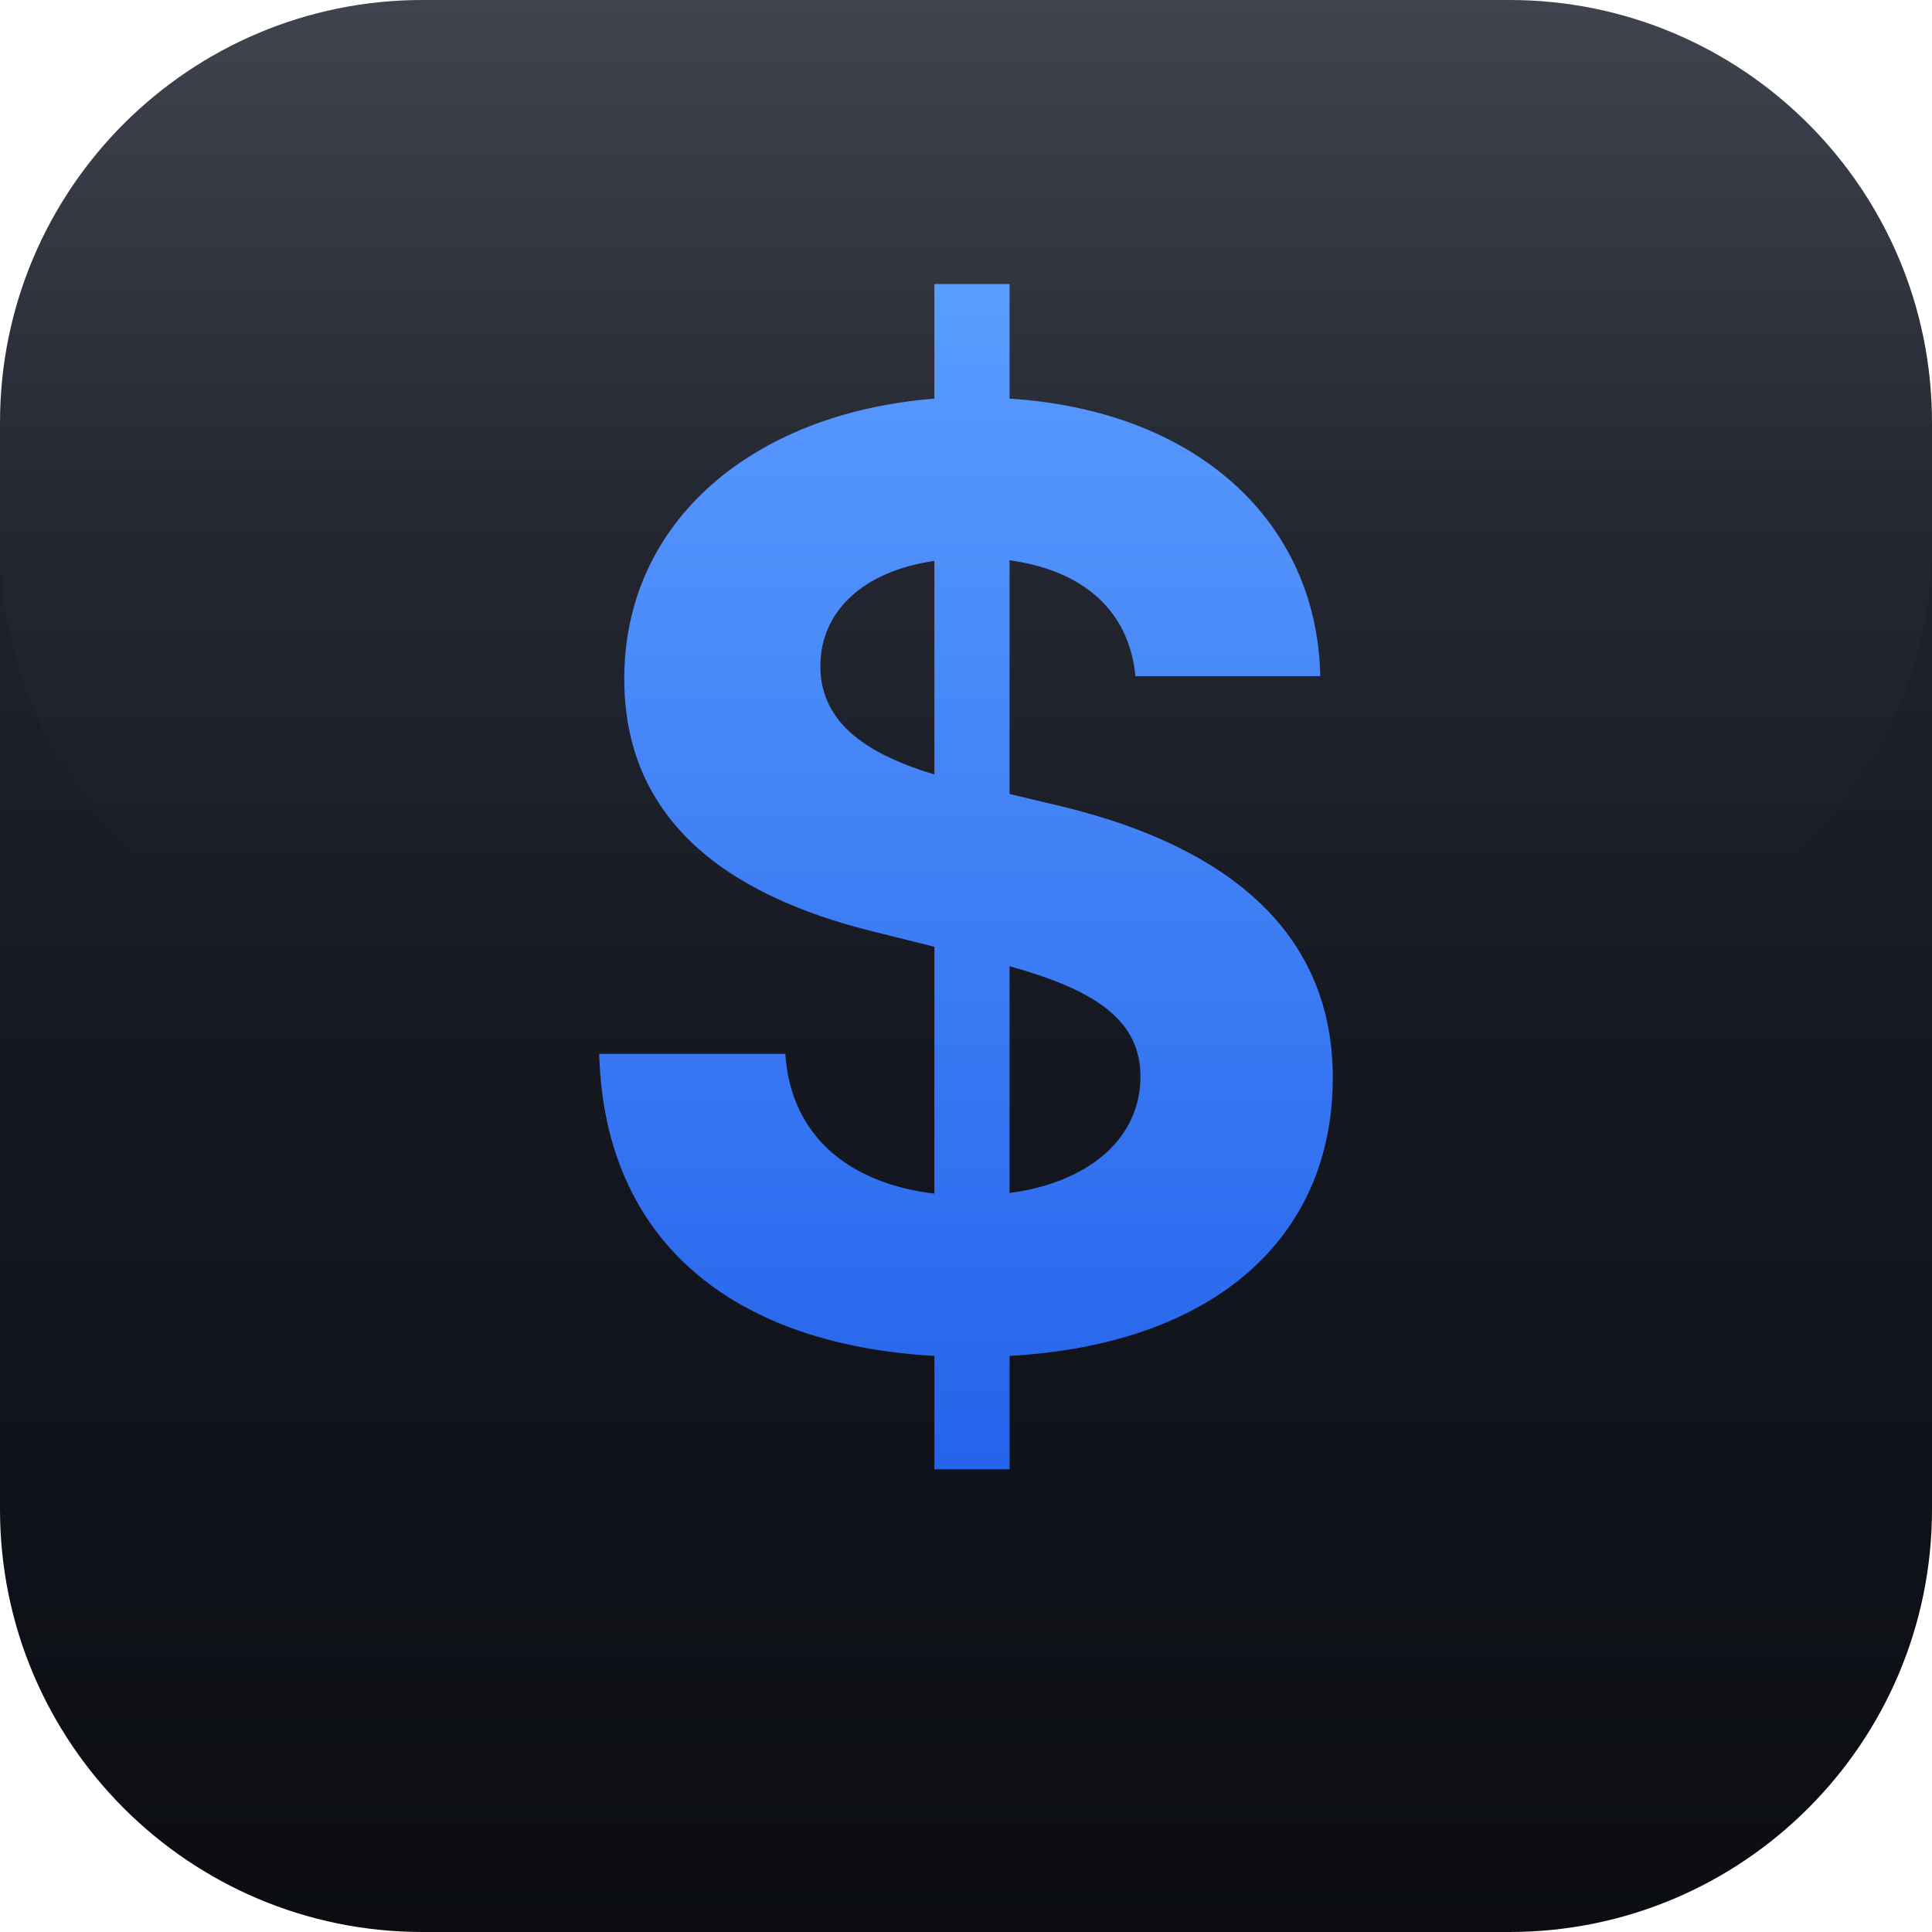
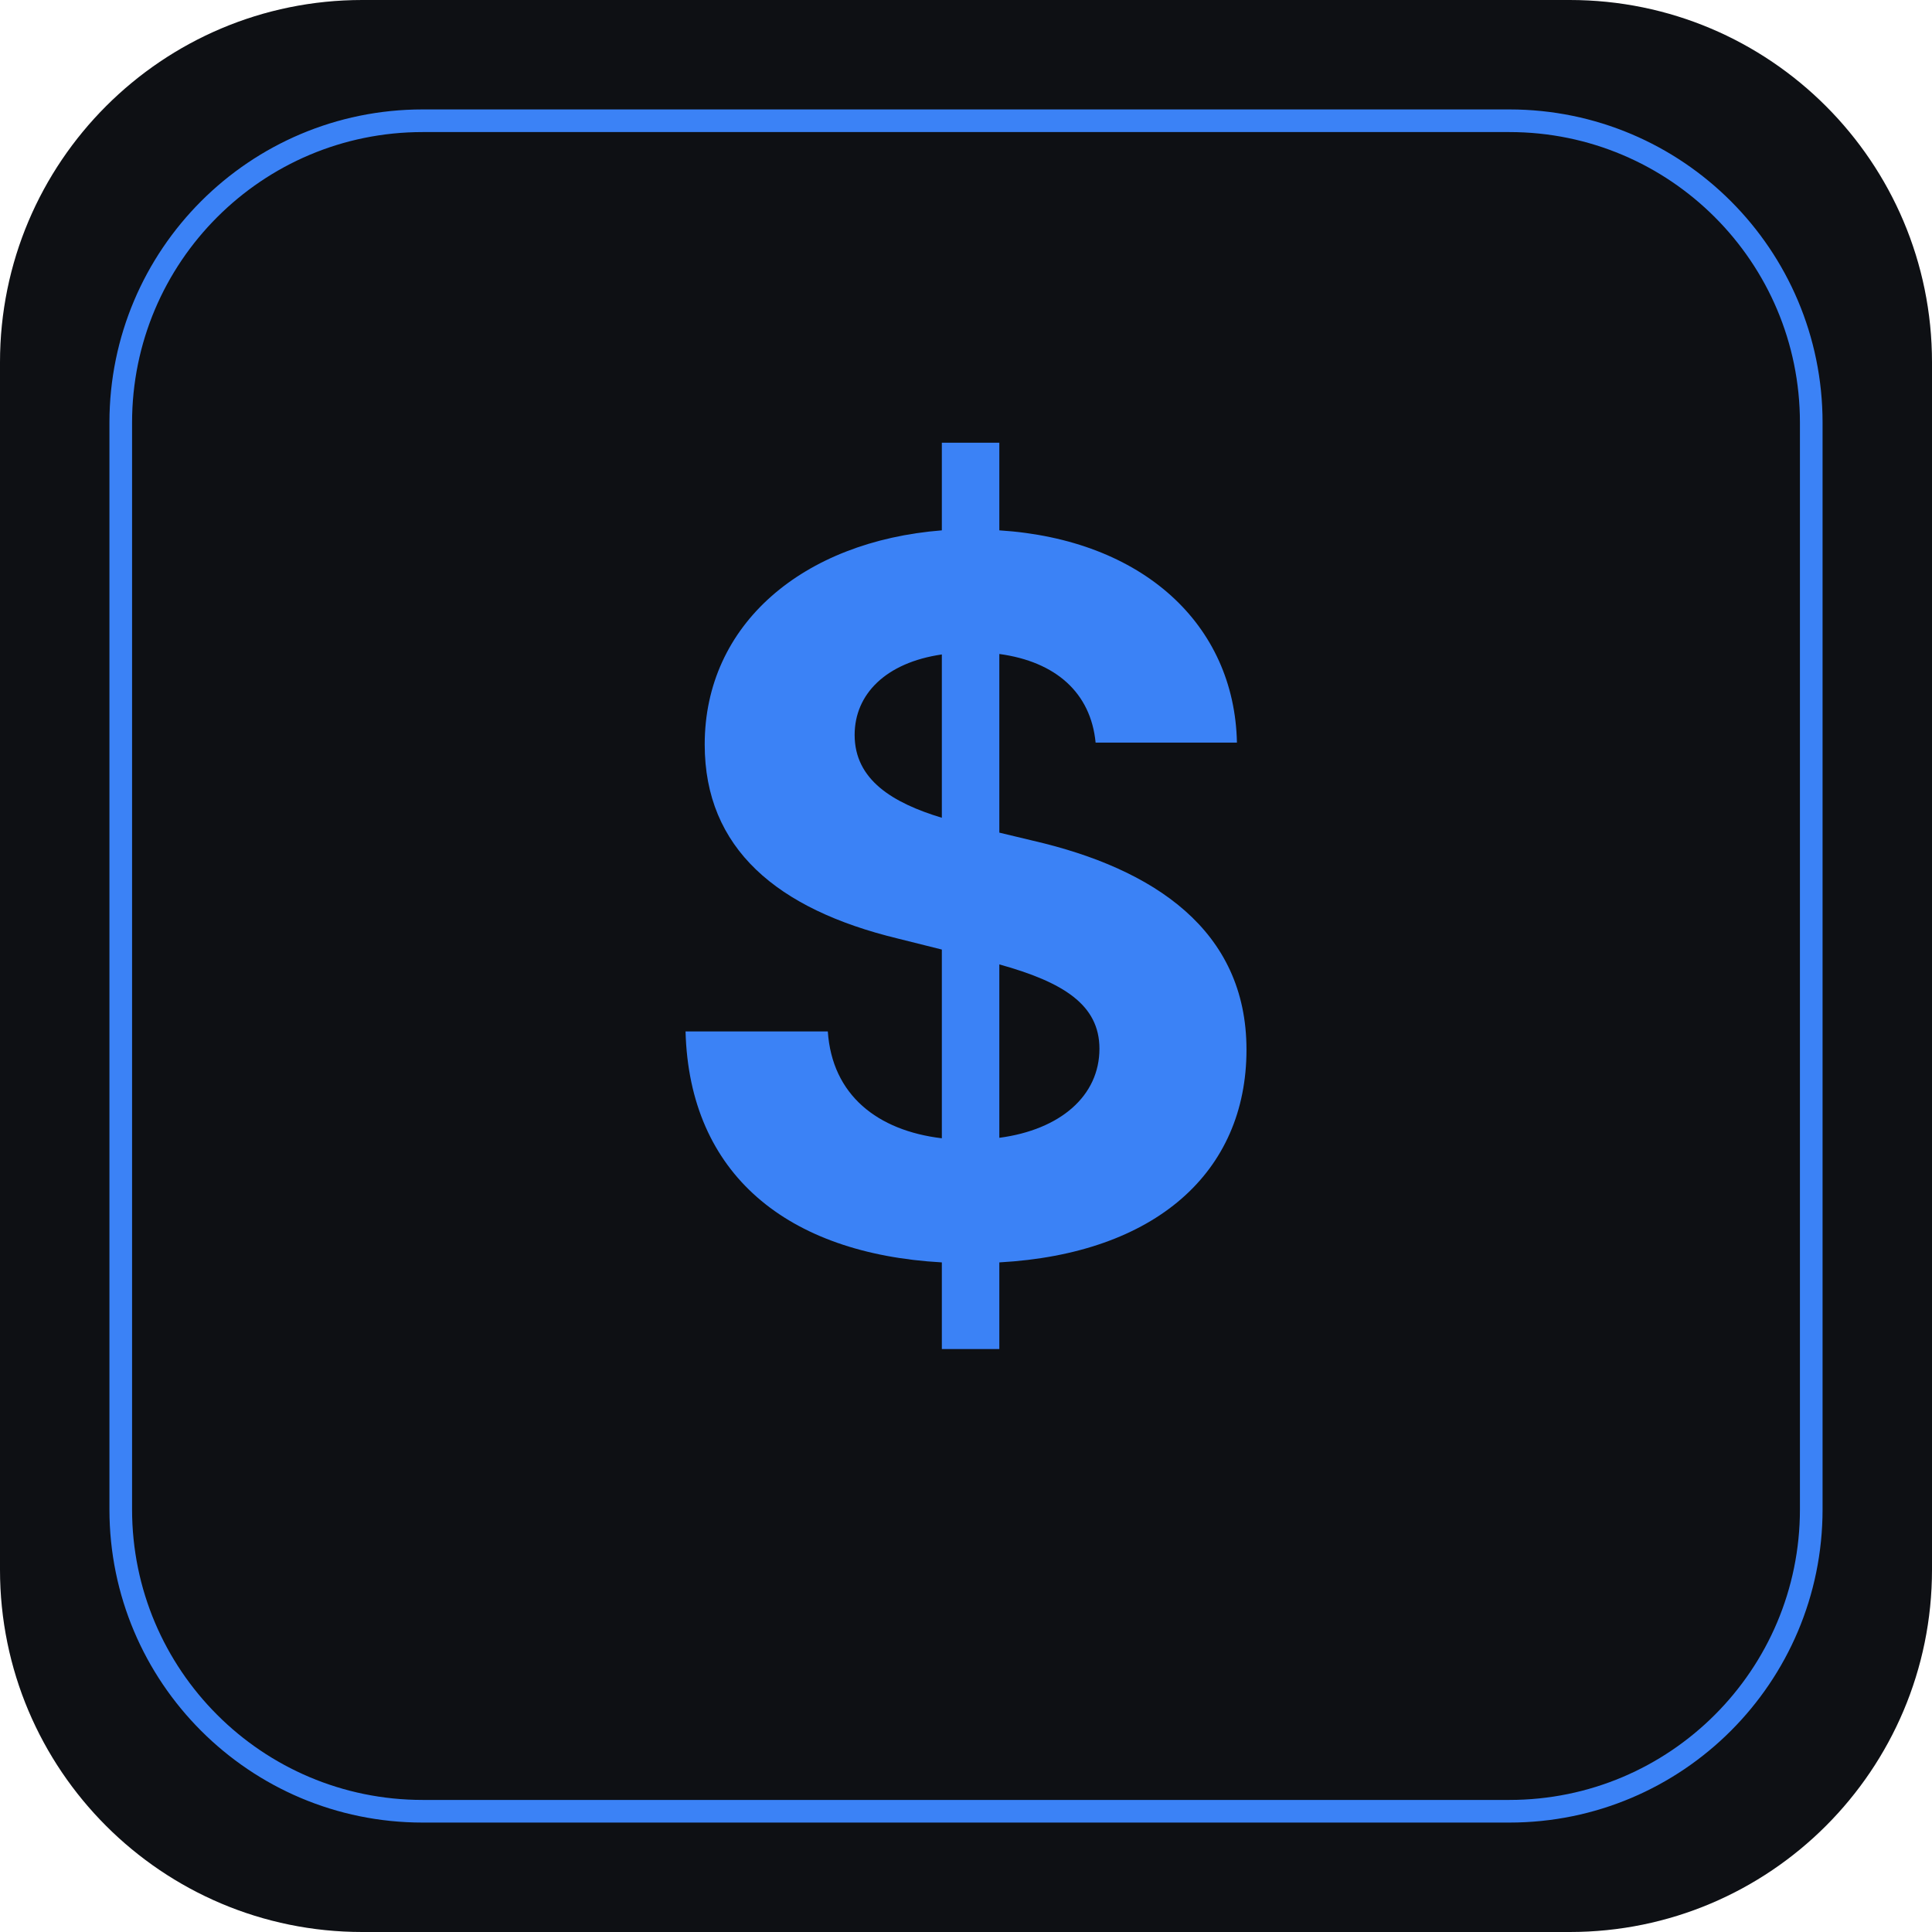
<svg xmlns="http://www.w3.org/2000/svg" viewBox="0 0 512 512">
-   <defs>
-     <linearGradient id="tile" x1="0" y1="0" x2="0" y2="1">
-       <stop offset="0" stop-color="#2A2F3A" />
-       <stop offset="0.55" stop-color="#151821" />
-       <stop offset="1" stop-color="#0B0D12" />
-     </linearGradient>
-     <linearGradient id="gloss" x1="0" y1="0" x2="0" y2="1">
-       <stop offset="0" stop-color="#FFFFFF" stop-opacity="0.10" />
-       <stop offset="0.5" stop-color="#FFFFFF" stop-opacity="0.02" />
-       <stop offset="1" stop-color="#FFFFFF" stop-opacity="0" />
-     </linearGradient>
-     <linearGradient id="glyph" x1="0" y1="0" x2="0" y2="1">
-       <stop offset="0" stop-color="#5A9CFF" />
-       <stop offset="1" stop-color="#2563EB" />
-     </linearGradient>
-   </defs>
-   <rect width="512" height="512" rx="112" fill="url(#tile)" />
-   <rect width="512" height="256" rx="112" fill="url(#gloss)" />
-   <text x="256" y="356" text-anchor="middle" font-family="-apple-system, Inter, Segoe UI, sans-serif" font-size="340" fill="url(#glyph)" font-weight="700">$</text>
+   <rect width="512" height="512" rx="96" fill="#0E1014" />
+   <rect x="32" y="32" width="448" height="448" rx="80" fill="none" stroke="#3B82F6" stroke-width="6" />
+   <text x="256" y="332" text-anchor="middle" font-family="-apple-system, Inter, Segoe UI, sans-serif" font-size="260" fill="#3B82F6" font-weight="700">$</text>
</svg>
